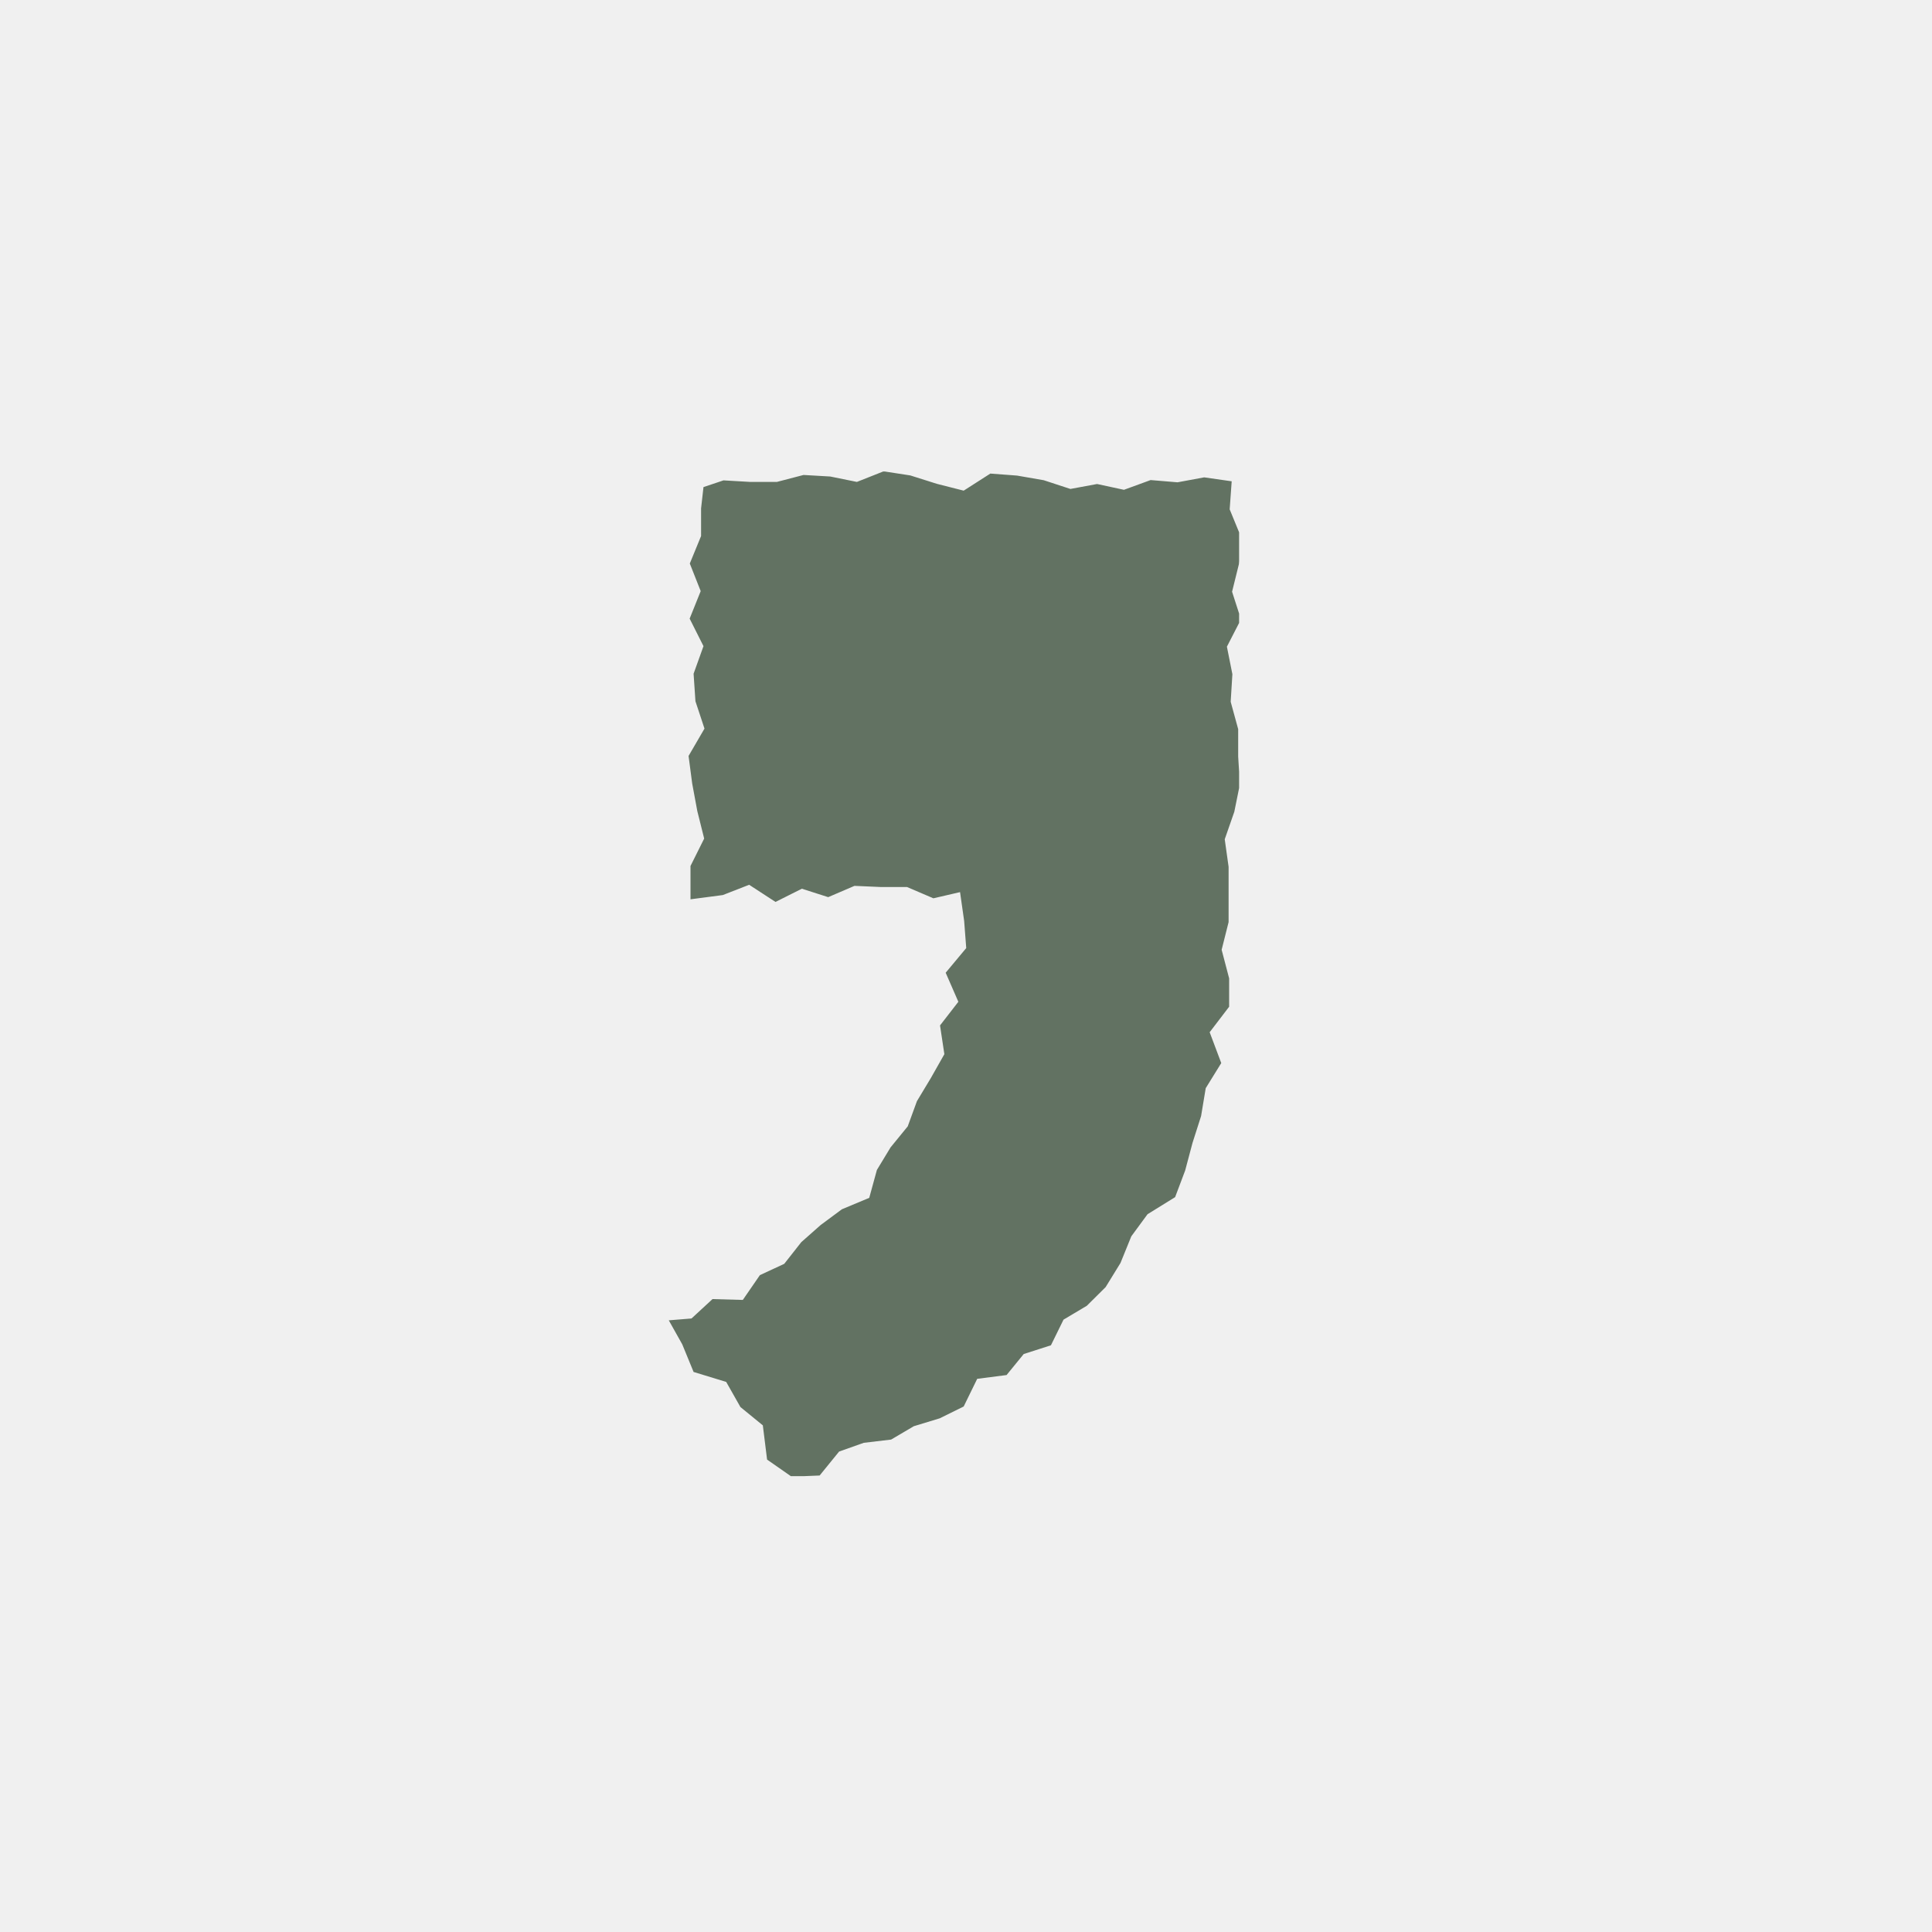
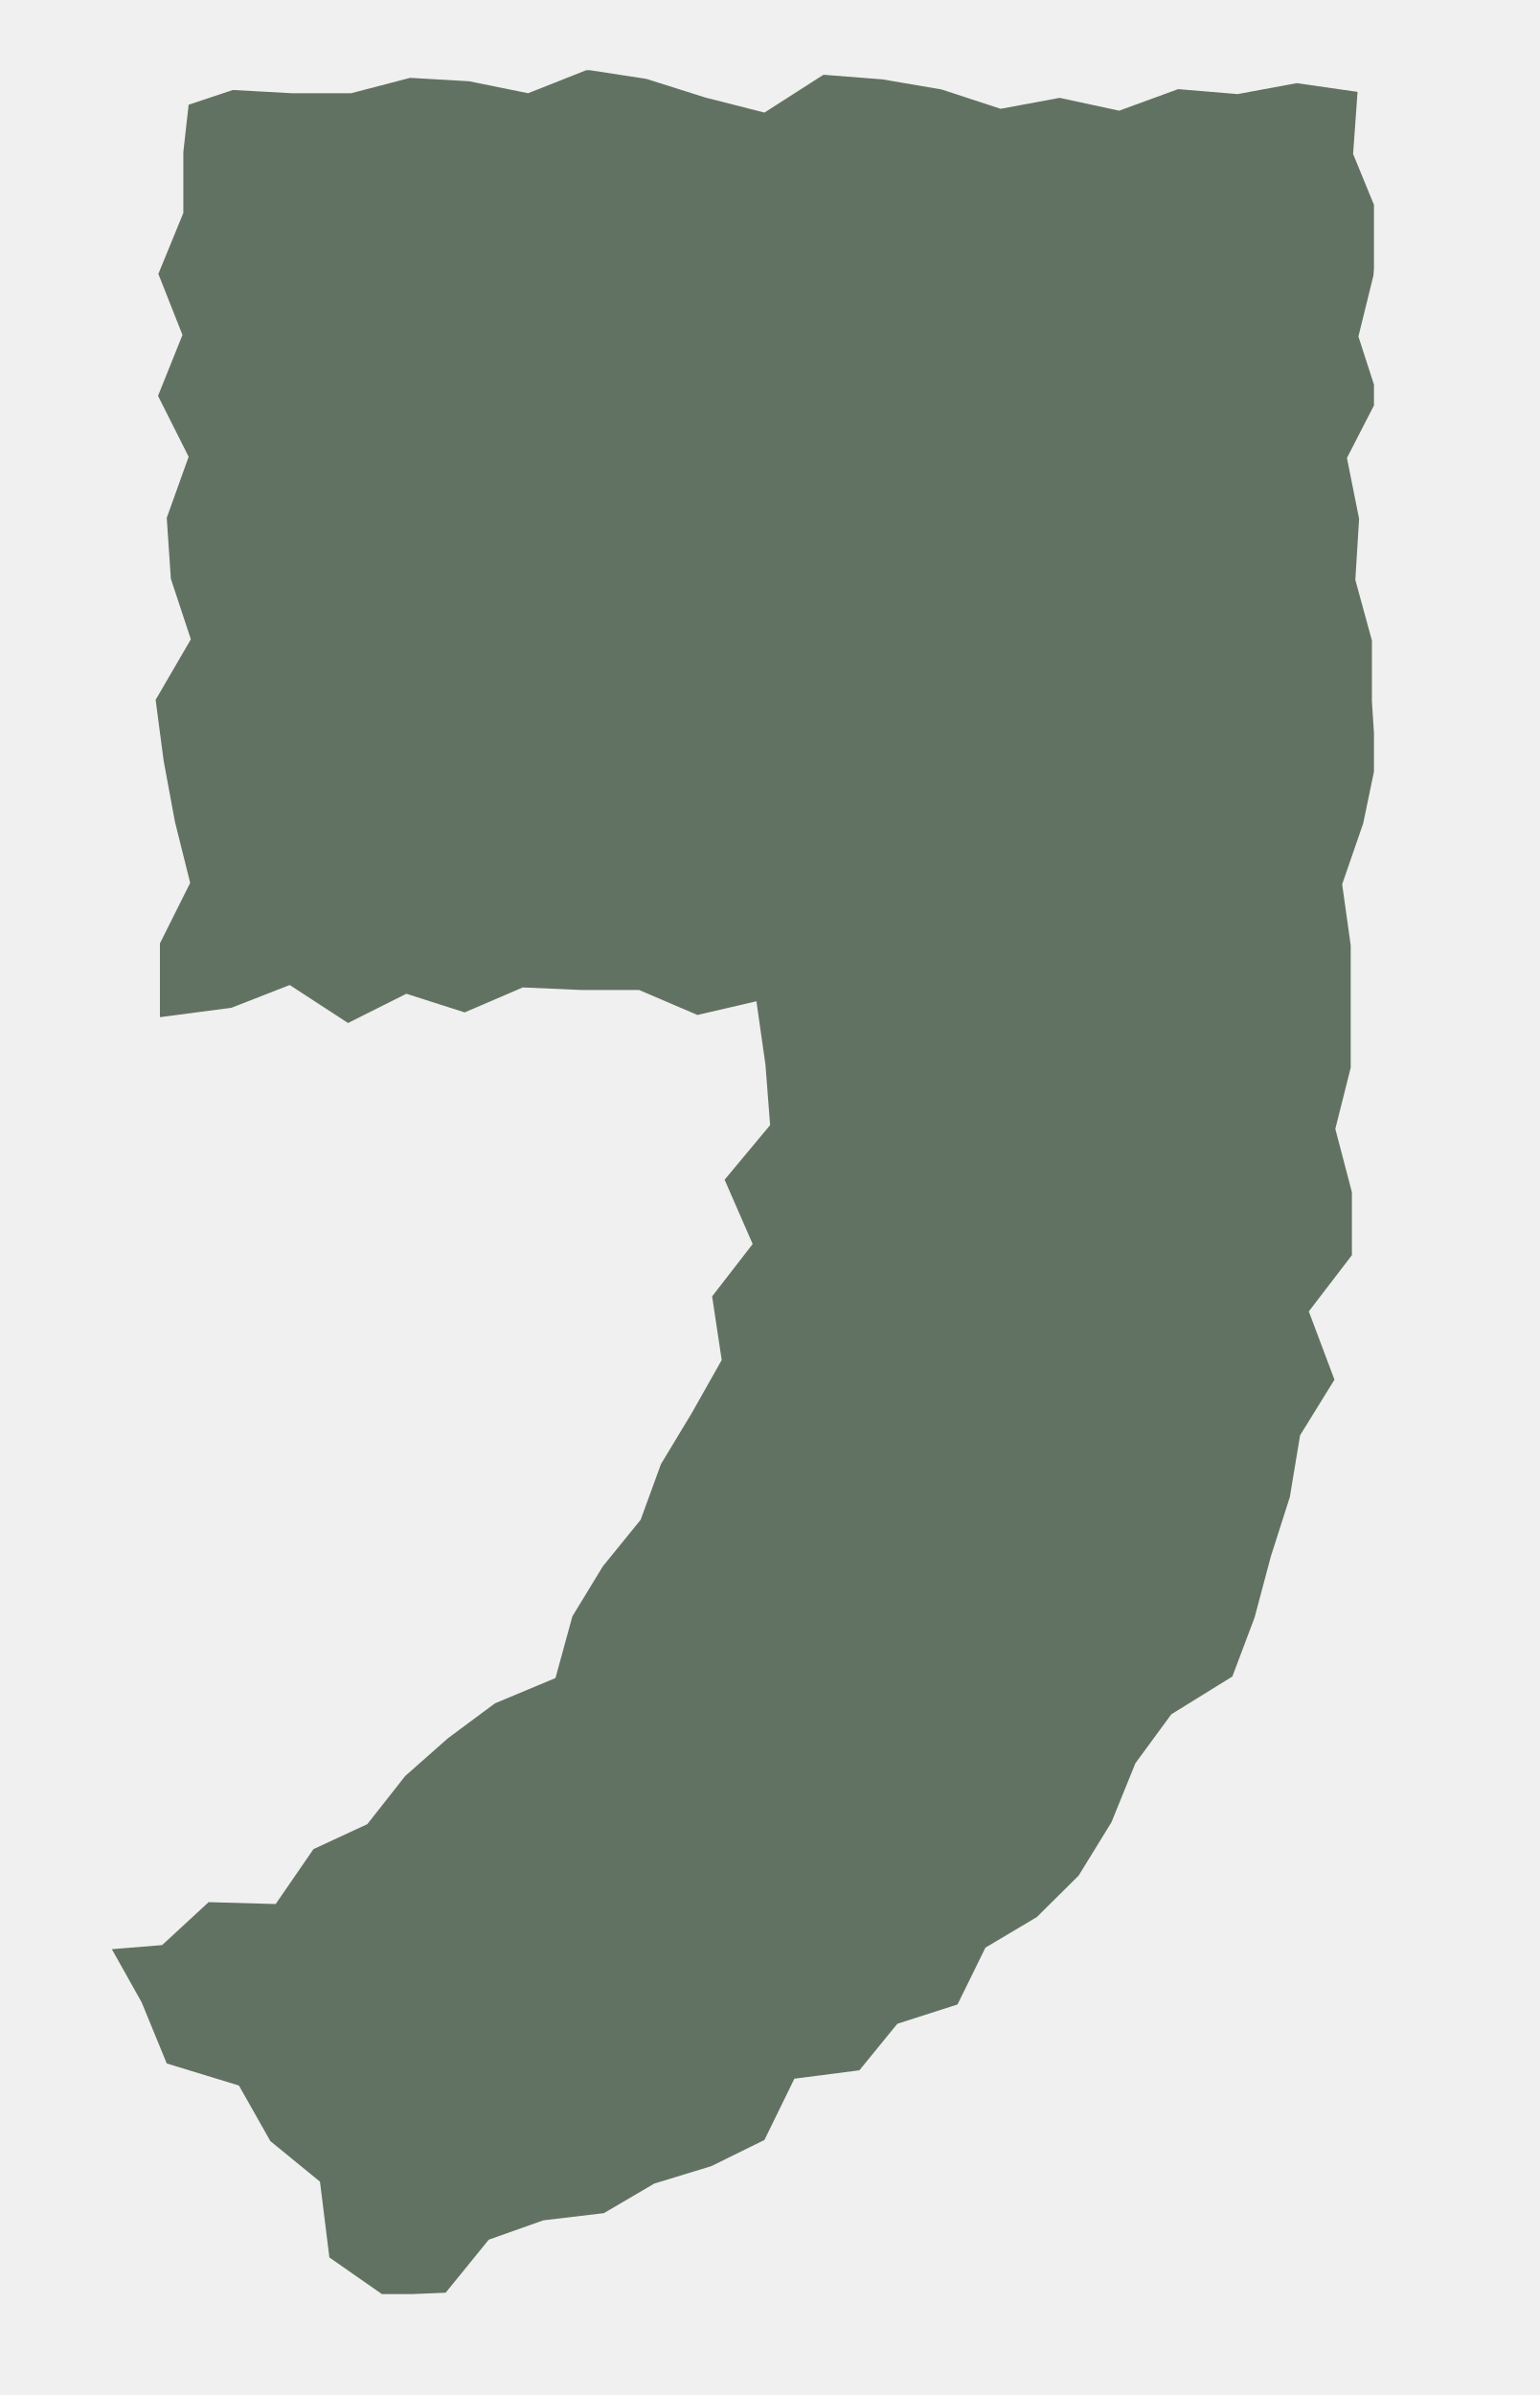
- <svg xmlns="http://www.w3.org/2000/svg" width="25" height="25" viewBox="0 0 25 25" fill="none">
-   <g clip-path="url(#clip0_260_1497)">
-     <path d="M15.898 11.569V11.932L15.808 12.29L15.905 12.66V13.027L15.653 13.357L15.803 13.756L15.602 14.081L15.542 14.442L15.431 14.789L15.336 15.146L15.206 15.491L14.849 15.712L14.639 15.998L14.499 16.343L14.307 16.655L14.063 16.897L13.762 17.076L13.599 17.408L13.247 17.521L13.025 17.793L12.645 17.842L12.47 18.2L12.16 18.353L11.825 18.455L11.531 18.628L11.177 18.67L10.858 18.783L10.606 19.093L10.243 19.108L9.926 18.887L9.871 18.444L9.581 18.207L9.397 17.882L8.975 17.753L8.828 17.395L8.654 17.085L8.948 17.061L9.22 16.81L9.612 16.821L9.833 16.5L10.148 16.354L10.369 16.073L10.619 15.852L10.894 15.648L11.248 15.5L11.347 15.139L11.524 14.847L11.746 14.575L11.865 14.249L12.045 13.95L12.22 13.641L12.164 13.269L12.401 12.963L12.237 12.587L12.503 12.268L12.476 11.916L12.423 11.544L12.078 11.624L11.737 11.478H11.398L11.057 11.463L10.717 11.609L10.376 11.5L10.035 11.671L9.694 11.449L9.353 11.582L8.935 11.637V11.206L9.112 10.851L9.023 10.495L8.957 10.139L8.91 9.782L9.116 9.428L8.999 9.074L8.975 8.718L9.103 8.361L8.924 8.005L9.067 7.649L8.926 7.292L9.072 6.936V6.579L9.103 6.303L9.362 6.216L9.707 6.236H10.053L10.398 6.146L10.743 6.166L11.088 6.236L11.434 6.099L11.779 6.152L12.124 6.261L12.47 6.349L12.815 6.128L13.16 6.154L13.506 6.214L13.851 6.327L14.196 6.263L14.544 6.338L14.889 6.212L15.237 6.241L15.582 6.177L15.938 6.228L15.912 6.591L16.058 6.947L16.031 7.301L15.943 7.657L16.058 8.014L15.876 8.368L15.947 8.724L15.925 9.081L16.022 9.435V9.791L16.044 10.148L15.972 10.504L15.848 10.86L15.898 11.217V11.569Z" fill="#627262" />
+ <svg xmlns="http://www.w3.org/2000/svg" width="9" height="14" viewBox="0 0 9 14" fill="none">
+   <g clip-path="url(#clip0_349_4099)">
+     <path d="M7.898 5.878V6.241L7.808 6.599L7.905 6.969V7.337L7.653 7.666L7.803 8.065L7.602 8.39L7.542 8.751L7.431 9.098L7.336 9.455L7.206 9.8L6.849 10.021L6.639 10.307L6.499 10.652L6.307 10.964L6.063 11.206L5.762 11.385L5.599 11.717L5.247 11.83L5.025 12.102L4.645 12.151L4.47 12.509L4.16 12.662L3.826 12.764L3.531 12.937L3.177 12.979L2.858 13.092L2.606 13.402L2.243 13.417L1.926 13.196L1.871 12.753L1.581 12.516L1.397 12.191L0.975 12.062L0.828 11.704L0.654 11.394L0.948 11.37L1.22 11.119L1.612 11.13L1.833 10.809L2.148 10.663L2.369 10.382L2.619 10.161L2.894 9.957L3.248 9.809L3.347 9.448L3.525 9.156L3.746 8.884L3.865 8.558L4.045 8.26L4.22 7.95L4.164 7.578L4.401 7.272L4.237 6.896L4.503 6.577L4.476 6.225L4.423 5.853L4.078 5.933L3.737 5.787H3.398L3.057 5.772L2.717 5.918L2.376 5.809L2.035 5.98L1.694 5.758L1.353 5.891L0.935 5.946V5.515L1.112 5.161L1.023 4.804L0.957 4.448L0.91 4.091L1.116 3.737L0.999 3.383L0.975 3.027L1.103 2.67L0.924 2.314L1.067 1.958L0.926 1.601L1.072 1.245V0.889L1.103 0.612L1.362 0.526L1.707 0.545H2.053L2.398 0.455L2.743 0.475L3.088 0.545L3.434 0.408L3.779 0.461L4.124 0.57L4.47 0.658L4.815 0.437L5.16 0.464L5.506 0.523L5.851 0.636L6.196 0.572L6.544 0.647L6.889 0.521L7.237 0.55L7.582 0.486L7.938 0.537L7.912 0.9L8.058 1.256L8.031 1.61L7.943 1.967L8.058 2.323L7.876 2.677L7.947 3.033L7.925 3.39L8.022 3.744V4.1L8.045 4.457L7.971 4.813L7.848 5.169L7.898 5.526V5.878Z" fill="#627262" />
  </g>
  <defs>
-     <clipPath id="clip0_260_1497">
-       <rect width="7.387" height="13" fill="white" transform="translate(8.64697 6.10107)" />
+     <clipPath id="clip0_349_4099">
+       <rect width="7.387" height="13" fill="white" transform="translate(0.646973 0.410156)" />
    </clipPath>
  </defs>
</svg>
